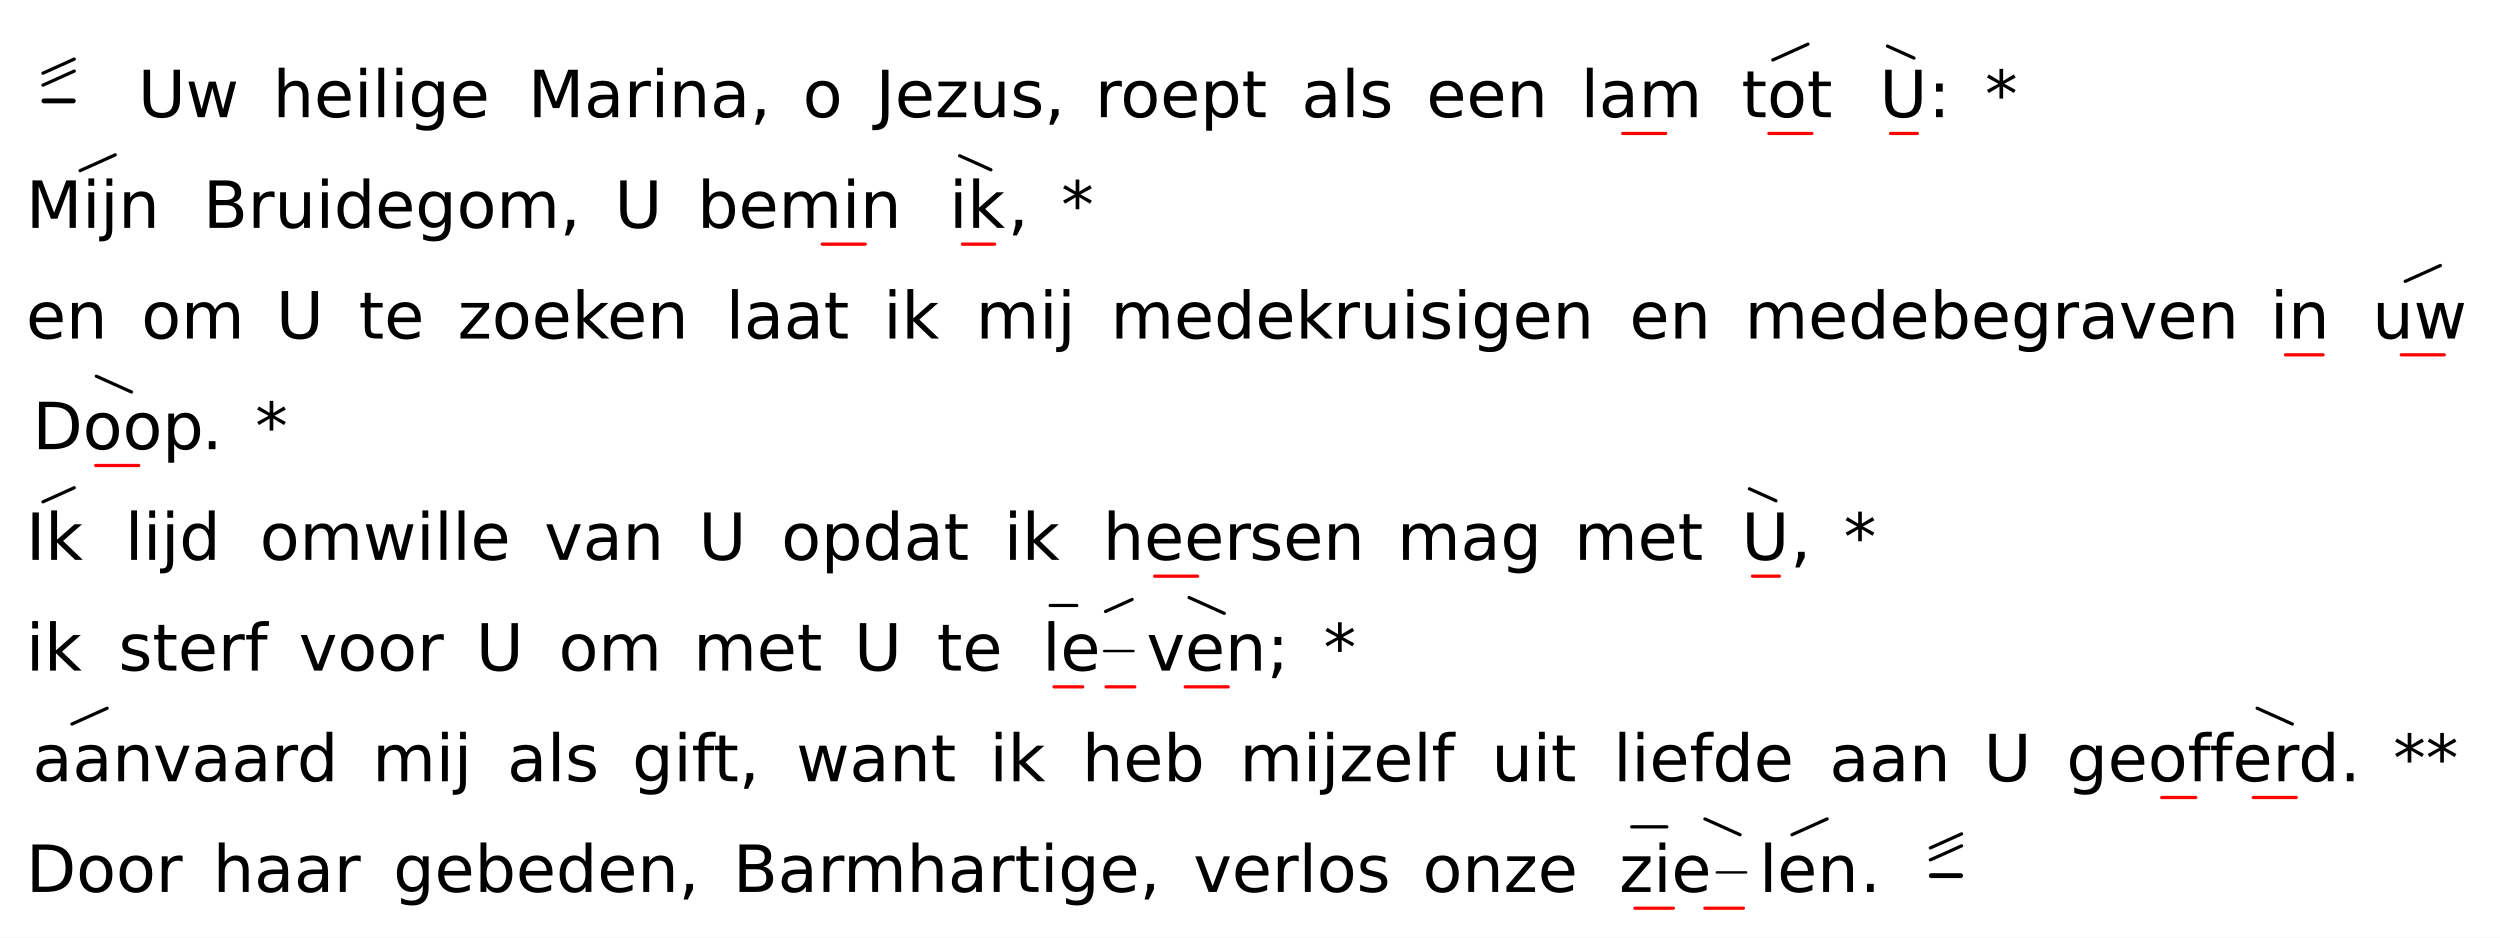
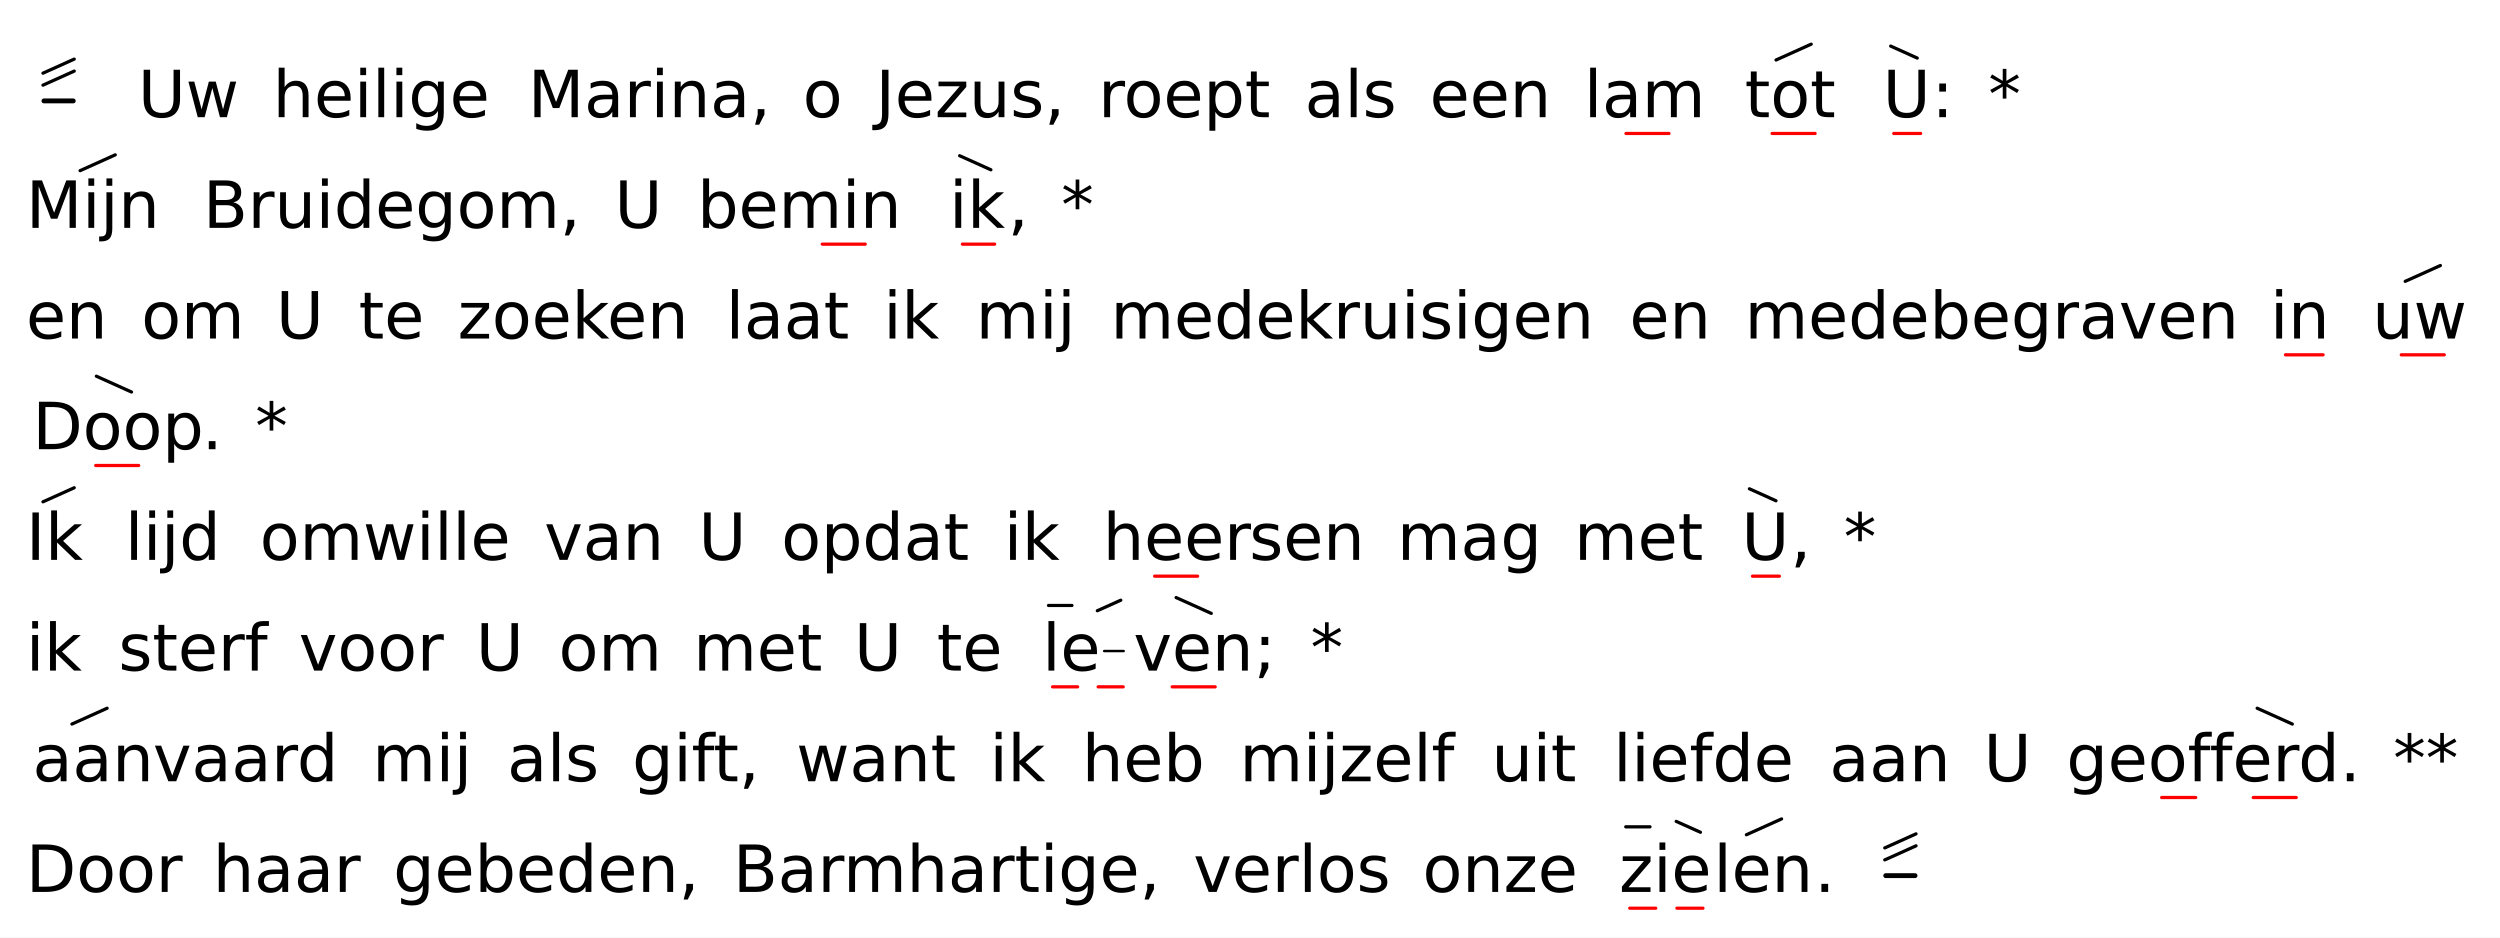
<svg xmlns="http://www.w3.org/2000/svg" class="vsa-svg" width="768" height="288" viewBox="0 0 768 288">
  <rect width="100%" height="100%" fill="white" />
  <g class="vsa-score">
    <g class="vsa-line" data-vsa-line="1">
      <g class="vsa-unit vsa-pitch-marker" data-vsa-unit="1">
        <g class="vsa-pitch-marker-upper-glyph vsa-upper-glyphs">
          <line class="vsa-glyph vsa-upper-glyph vsa-glyph-rise" x1="13.20" y1="26.16" x2="22.80" y2="21.84" stroke="black" stroke-width="1.00" stroke-linecap="round" />
          <line class="vsa-glyph vsa-upper-glyph vsa-glyph-rise" x1="13.20" y1="22.48" x2="22.80" y2="18.16" stroke="black" stroke-width="1.00" stroke-linecap="round" />
        </g>
        <line class="vsa-pitch-marker-dash" x1="13.50" y1="31.00" x2="22.50" y2="31.00" stroke="black" stroke-width="1.50" stroke-linecap="round" />
      </g>
      <g class="vsa-unit vsa-unit-text" data-vsa-unit="3">
        <text class="vsa-text vsa-free-text" x="42.40" y="36.00" xml:space="preserve" font-family="DejaVu Sans" font-size="20.00">Uw</text>
      </g>
      <g class="vsa-unit vsa-unit-text" data-vsa-unit="5">
        <text class="vsa-text vsa-free-text" x="83.80" y="36.00" xml:space="preserve" font-family="DejaVu Sans" font-size="20.00">heilige</text>
      </g>
      <g class="vsa-unit vsa-unit-text" data-vsa-unit="7">
        <text class="vsa-text vsa-free-text" x="162.20" y="36.00" xml:space="preserve" font-family="DejaVu Sans" font-size="20.00">Marina,</text>
      </g>
      <g class="vsa-unit vsa-unit-text" data-vsa-unit="9">
        <text class="vsa-text vsa-free-text" x="246.60" y="36.00" xml:space="preserve" font-family="DejaVu Sans" font-size="20.00">o</text>
      </g>
      <g class="vsa-unit vsa-unit-text" data-vsa-unit="11">
        <text class="vsa-text vsa-free-text" x="269.00" y="36.00" xml:space="preserve" font-family="DejaVu Sans" font-size="20.00">Jezus,</text>
      </g>
      <g class="vsa-unit vsa-unit-text" data-vsa-unit="13">
-         <text class="vsa-text vsa-free-text" x="336.40" y="36.00" xml:space="preserve" font-family="DejaVu Sans" font-size="20.00">roept</text>
+         <text class="vsa-text vsa-free-text" x="337.40" y="36.00" xml:space="preserve" font-family="DejaVu Sans" font-size="20.00">roept</text>
      </g>
      <g class="vsa-unit vsa-unit-text" data-vsa-unit="15">
-         <text class="vsa-text vsa-free-text" x="399.80" y="36.00" xml:space="preserve" font-family="DejaVu Sans" font-size="20.00">als</text>
+         <text class="vsa-text vsa-free-text" x="400.80" y="36.00" xml:space="preserve" font-family="DejaVu Sans" font-size="20.00">als</text>
      </g>
      <g class="vsa-unit vsa-unit-text" data-vsa-unit="17">
-         <text class="vsa-text vsa-free-text" x="438.20" y="36.00" xml:space="preserve" font-family="DejaVu Sans" font-size="20.00">een</text>
+         <text class="vsa-text vsa-free-text" x="439.20" y="36.00" xml:space="preserve" font-family="DejaVu Sans" font-size="20.00">een</text>
      </g>
      <g class="vsa-unit vsa-unit-scope" data-vsa-unit="19">
-         <text class="vsa-text vsa-sung-text" x="485.60" y="36.00" xml:space="preserve" font-family="DejaVu Sans" font-size="20.00">lam</text>
-         <g class="vsa-glyph-group vsa-upper-glyphs">
- </g>
-         <g class="vsa-glyph-group vsa-lower-glyphs">
-           <line class="vsa-glyph vsa-lower-glyph vsa-glyph-length" x1="498.50" y1="41.00" x2="511.70" y2="41.00" stroke="red" stroke-width="1.00" stroke-linecap="round" />
+         <text class="vsa-text vsa-sung-text" x="486.60" y="36.00" xml:space="preserve" font-family="DejaVu Sans" font-size="20.00">lam</text>
+         <g class="vsa-glyph-group vsa-upper-glyphs">
+ </g>
+         <g class="vsa-glyph-group vsa-lower-glyphs">
+           <line class="vsa-glyph vsa-lower-glyph vsa-glyph-length" x1="499.50" y1="41.00" x2="512.70" y2="41.00" stroke="red" stroke-width="1.00" stroke-linecap="round" />
        </g>
      </g>
      <g class="vsa-unit vsa-unit-scope" data-vsa-unit="21">
-         <text class="vsa-text vsa-sung-text" x="535.00" y="36.00" xml:space="preserve" font-family="DejaVu Sans" font-size="20.00">tot</text>
-         <g class="vsa-glyph-group vsa-upper-glyphs">
-           <line class="vsa-glyph vsa-upper-glyph vsa-glyph-rise" x1="544.60" y1="18.43" x2="555.40" y2="13.57" stroke="black" stroke-width="1.00" stroke-linecap="round" />
-         </g>
-         <g class="vsa-glyph-group vsa-lower-glyphs">
-           <line class="vsa-glyph vsa-lower-glyph vsa-glyph-length" x1="543.40" y1="41.00" x2="556.60" y2="41.00" stroke="red" stroke-width="1.00" stroke-linecap="round" />
+         <text class="vsa-text vsa-sung-text" x="536.00" y="36.00" xml:space="preserve" font-family="DejaVu Sans" font-size="20.00">tot</text>
+         <g class="vsa-glyph-group vsa-upper-glyphs">
+           <line class="vsa-glyph vsa-upper-glyph vsa-glyph-rise" x1="545.60" y1="18.43" x2="556.40" y2="13.57" stroke="black" stroke-width="1.00" stroke-linecap="round" />
+         </g>
+         <g class="vsa-glyph-group vsa-lower-glyphs">
+           <line class="vsa-glyph vsa-lower-glyph vsa-glyph-length" x1="544.40" y1="41.00" x2="557.60" y2="41.00" stroke="red" stroke-width="1.00" stroke-linecap="round" />
        </g>
      </g>
      <g class="vsa-unit vsa-unit-scope" data-vsa-unit="23">
-         <text class="vsa-text vsa-sung-text" x="577.40" y="36.00" xml:space="preserve" font-family="DejaVu Sans" font-size="20.00">U</text>
-         <g class="vsa-glyph-group vsa-upper-glyphs">
-           <line class="vsa-glyph vsa-upper-glyph vsa-glyph-fall" x1="579.82" y1="14.16" x2="587.98" y2="17.84" stroke="black" stroke-width="1.00" stroke-linecap="round" />
-         </g>
-         <g class="vsa-glyph-group vsa-lower-glyphs">
-           <line class="vsa-glyph vsa-lower-glyph vsa-glyph-length" x1="580.77" y1="41.00" x2="589.02" y2="41.00" stroke="red" stroke-width="1.00" stroke-linecap="round" />
+         <text class="vsa-text vsa-sung-text" x="578.40" y="36.00" xml:space="preserve" font-family="DejaVu Sans" font-size="20.00">U</text>
+         <g class="vsa-glyph-group vsa-upper-glyphs">
+           <line class="vsa-glyph vsa-upper-glyph vsa-glyph-fall" x1="580.82" y1="14.16" x2="588.98" y2="17.84" stroke="black" stroke-width="1.00" stroke-linecap="round" />
+         </g>
+         <g class="vsa-glyph-group vsa-lower-glyphs">
+           <line class="vsa-glyph vsa-lower-glyph vsa-glyph-length" x1="581.77" y1="41.00" x2="590.02" y2="41.00" stroke="red" stroke-width="1.00" stroke-linecap="round" />
        </g>
      </g>
      <g class="vsa-unit vsa-unit-text" data-vsa-unit="24">
-         <text class="vsa-text vsa-free-text" x="592.40" y="36.00" xml:space="preserve" font-family="DejaVu Sans" font-size="20.00">:</text>
+         <text class="vsa-text vsa-free-text" x="593.40" y="36.00" xml:space="preserve" font-family="DejaVu Sans" font-size="20.00">:</text>
      </g>
      <g class="vsa-unit vsa-unit-text" data-vsa-unit="26">
-         <text class="vsa-text vsa-free-text" x="609.80" y="36.00" xml:space="preserve" font-family="DejaVu Sans" font-size="20.00">*</text>
+         <text class="vsa-text vsa-free-text" x="610.80" y="36.00" xml:space="preserve" font-family="DejaVu Sans" font-size="20.00">*</text>
      </g>
    </g>
    <g class="vsa-line" data-vsa-line="2">
      <g class="vsa-unit vsa-unit-scope" data-vsa-unit="1">
        <text class="vsa-text vsa-sung-text" x="8.00" y="70.00" xml:space="preserve" font-family="DejaVu Sans" font-size="20.00">Mijn</text>
        <g class="vsa-glyph-group vsa-upper-glyphs">
          <line class="vsa-glyph vsa-upper-glyph vsa-glyph-rise" x1="24.60" y1="52.43" x2="35.40" y2="47.57" stroke="black" stroke-width="1.00" stroke-linecap="round" />
        </g>
        <g class="vsa-glyph-group vsa-lower-glyphs">
</g>
      </g>
      <g class="vsa-unit vsa-unit-text" data-vsa-unit="3">
        <text class="vsa-text vsa-free-text" x="62.40" y="70.00" xml:space="preserve" font-family="DejaVu Sans" font-size="20.00">Bruidegom,</text>
      </g>
      <g class="vsa-unit vsa-unit-text" data-vsa-unit="5">
        <text class="vsa-text vsa-free-text" x="188.80" y="70.00" xml:space="preserve" font-family="DejaVu Sans" font-size="20.00">U</text>
      </g>
      <g class="vsa-unit vsa-unit-text" data-vsa-unit="7">
        <text class="vsa-text vsa-free-text" x="214.20" y="70.00" xml:space="preserve" font-family="DejaVu Sans" font-size="20.00">be</text>
      </g>
      <g class="vsa-unit vsa-unit-scope" data-vsa-unit="8">
        <text class="vsa-text vsa-sung-text" x="239.20" y="70.00" xml:space="preserve" font-family="DejaVu Sans" font-size="20.00">min</text>
        <g class="vsa-glyph-group vsa-upper-glyphs">
</g>
        <g class="vsa-glyph-group vsa-lower-glyphs">
          <line class="vsa-glyph vsa-lower-glyph vsa-glyph-length" x1="252.60" y1="75.00" x2="265.80" y2="75.00" stroke="red" stroke-width="1.00" stroke-linecap="round" />
        </g>
      </g>
      <g class="vsa-unit vsa-unit-scope" data-vsa-unit="10">
        <text class="vsa-text vsa-sung-text" x="291.60" y="70.00" xml:space="preserve" font-family="DejaVu Sans" font-size="20.00">ik</text>
        <g class="vsa-glyph-group vsa-upper-glyphs">
          <line class="vsa-glyph vsa-upper-glyph vsa-glyph-fall" x1="294.80" y1="47.84" x2="304.40" y2="52.16" stroke="black" stroke-width="1.00" stroke-linecap="round" />
        </g>
        <g class="vsa-glyph-group vsa-lower-glyphs">
          <line class="vsa-glyph vsa-lower-glyph vsa-glyph-length" x1="295.65" y1="75.00" x2="305.55" y2="75.00" stroke="red" stroke-width="1.00" stroke-linecap="round" />
        </g>
      </g>
      <g class="vsa-unit vsa-unit-text" data-vsa-unit="11">
        <text class="vsa-text vsa-free-text" x="309.60" y="70.00" xml:space="preserve" font-family="DejaVu Sans" font-size="20.00">,</text>
      </g>
      <g class="vsa-unit vsa-unit-text" data-vsa-unit="13">
        <text class="vsa-text vsa-free-text" x="326.00" y="70.00" xml:space="preserve" font-family="DejaVu Sans" font-size="20.00">*</text>
      </g>
    </g>
    <g class="vsa-line" data-vsa-line="3">
      <g class="vsa-unit vsa-unit-text" data-vsa-unit="1">
        <text class="vsa-text vsa-free-text" x="8.00" y="104.00" xml:space="preserve" font-family="DejaVu Sans" font-size="20.00">en</text>
      </g>
      <g class="vsa-unit vsa-unit-text" data-vsa-unit="3">
        <text class="vsa-text vsa-free-text" x="43.40" y="104.00" xml:space="preserve" font-family="DejaVu Sans" font-size="20.00">om</text>
      </g>
      <g class="vsa-unit vsa-unit-text" data-vsa-unit="5">
        <text class="vsa-text vsa-free-text" x="84.80" y="104.00" xml:space="preserve" font-family="DejaVu Sans" font-size="20.00">U</text>
      </g>
      <g class="vsa-unit vsa-unit-text" data-vsa-unit="7">
        <text class="vsa-text vsa-free-text" x="110.20" y="104.00" xml:space="preserve" font-family="DejaVu Sans" font-size="20.00">te</text>
      </g>
      <g class="vsa-unit vsa-unit-text" data-vsa-unit="9">
        <text class="vsa-text vsa-free-text" x="140.60" y="104.00" xml:space="preserve" font-family="DejaVu Sans" font-size="20.00">zoeken</text>
      </g>
      <g class="vsa-unit vsa-unit-text" data-vsa-unit="11">
        <text class="vsa-text vsa-free-text" x="222.98" y="104.00" xml:space="preserve" font-family="DejaVu Sans" font-size="20.00">laat</text>
      </g>
      <g class="vsa-unit vsa-unit-text" data-vsa-unit="13">
        <text class="vsa-text vsa-free-text" x="271.38" y="104.00" xml:space="preserve" font-family="DejaVu Sans" font-size="20.00">ik</text>
      </g>
      <g class="vsa-unit vsa-unit-text" data-vsa-unit="15">
        <text class="vsa-text vsa-free-text" x="299.78" y="104.00" xml:space="preserve" font-family="DejaVu Sans" font-size="20.00">mij</text>
      </g>
      <g class="vsa-unit vsa-unit-text" data-vsa-unit="17">
        <text class="vsa-text vsa-free-text" x="341.18" y="104.00" xml:space="preserve" font-family="DejaVu Sans" font-size="20.00">medekruisigen</text>
      </g>
      <g class="vsa-unit vsa-unit-text" data-vsa-unit="19">
        <text class="vsa-text vsa-free-text" x="500.58" y="104.00" xml:space="preserve" font-family="DejaVu Sans" font-size="20.00">en</text>
      </g>
      <g class="vsa-unit vsa-unit-text" data-vsa-unit="21">
        <text class="vsa-text vsa-free-text" x="535.98" y="104.00" xml:space="preserve" font-family="DejaVu Sans" font-size="20.00">medebegraven</text>
      </g>
      <g class="vsa-unit vsa-unit-scope" data-vsa-unit="23">
        <text class="vsa-text vsa-sung-text" x="697.38" y="104.00" xml:space="preserve" font-family="DejaVu Sans" font-size="20.00">in</text>
        <g class="vsa-glyph-group vsa-upper-glyphs">
</g>
        <g class="vsa-glyph-group vsa-lower-glyphs">
          <line class="vsa-glyph vsa-lower-glyph vsa-glyph-length" x1="702.10" y1="109.00" x2="713.65" y2="109.00" stroke="red" stroke-width="1.00" stroke-linecap="round" />
        </g>
      </g>
      <g class="vsa-unit vsa-unit-scope" data-vsa-unit="25">
        <text class="vsa-text vsa-sung-text" x="728.78" y="104.00" xml:space="preserve" font-family="DejaVu Sans" font-size="20.00">uw</text>
        <g class="vsa-glyph-group vsa-upper-glyphs">
          <line class="vsa-glyph vsa-upper-glyph vsa-glyph-rise" x1="738.88" y1="86.43" x2="749.68" y2="81.57" stroke="black" stroke-width="1.00" stroke-linecap="round" />
        </g>
        <g class="vsa-glyph-group vsa-lower-glyphs">
          <line class="vsa-glyph vsa-lower-glyph vsa-glyph-length" x1="737.68" y1="109.00" x2="750.88" y2="109.00" stroke="red" stroke-width="1.00" stroke-linecap="round" />
        </g>
      </g>
    </g>
    <g class="vsa-line" data-vsa-line="4">
      <g class="vsa-unit vsa-unit-scope" data-vsa-unit="1">
        <text class="vsa-text vsa-sung-text" x="10.00" y="138.00" xml:space="preserve" font-family="DejaVu Sans" font-size="20.00">Doop</text>
        <g class="vsa-glyph-group vsa-upper-glyphs">
          <line class="vsa-glyph vsa-upper-glyph vsa-glyph-fall" x1="29.60" y1="115.57" x2="40.40" y2="120.43" stroke="black" stroke-width="1.00" stroke-linecap="round" />
        </g>
        <g class="vsa-glyph-group vsa-lower-glyphs">
          <line class="vsa-glyph vsa-lower-glyph vsa-glyph-length" x1="29.40" y1="143.00" x2="42.60" y2="143.00" stroke="red" stroke-width="1.00" stroke-linecap="round" />
        </g>
      </g>
      <g class="vsa-unit vsa-unit-text" data-vsa-unit="2">
        <text class="vsa-text vsa-free-text" x="62.00" y="138.00" xml:space="preserve" font-family="DejaVu Sans" font-size="20.00">.</text>
      </g>
      <g class="vsa-unit vsa-unit-text" data-vsa-unit="4">
        <text class="vsa-text vsa-free-text" x="78.40" y="138.00" xml:space="preserve" font-family="DejaVu Sans" font-size="20.00">*</text>
      </g>
    </g>
    <g class="vsa-line" data-vsa-line="5">
      <g class="vsa-unit vsa-unit-scope" data-vsa-unit="1">
        <text class="vsa-text vsa-sung-text" x="8.00" y="172.00" xml:space="preserve" font-family="DejaVu Sans" font-size="20.00">Ik</text>
        <g class="vsa-glyph-group vsa-upper-glyphs">
          <line class="vsa-glyph vsa-upper-glyph vsa-glyph-rise" x1="13.20" y1="154.16" x2="22.80" y2="149.84" stroke="black" stroke-width="1.00" stroke-linecap="round" />
        </g>
        <g class="vsa-glyph-group vsa-lower-glyphs">
</g>
      </g>
      <g class="vsa-unit vsa-unit-text" data-vsa-unit="3">
        <text class="vsa-text vsa-free-text" x="38.40" y="172.00" xml:space="preserve" font-family="DejaVu Sans" font-size="20.00">lijd</text>
      </g>
      <g class="vsa-unit vsa-unit-text" data-vsa-unit="5">
        <text class="vsa-text vsa-free-text" x="79.80" y="172.00" xml:space="preserve" font-family="DejaVu Sans" font-size="20.00">omwille</text>
      </g>
      <g class="vsa-unit vsa-unit-text" data-vsa-unit="7">
        <text class="vsa-text vsa-free-text" x="167.20" y="172.00" xml:space="preserve" font-family="DejaVu Sans" font-size="20.00">van</text>
      </g>
      <g class="vsa-unit vsa-unit-text" data-vsa-unit="9">
        <text class="vsa-text vsa-free-text" x="214.60" y="172.00" xml:space="preserve" font-family="DejaVu Sans" font-size="20.00">U</text>
      </g>
      <g class="vsa-unit vsa-unit-text" data-vsa-unit="11">
        <text class="vsa-text vsa-free-text" x="240.00" y="172.00" xml:space="preserve" font-family="DejaVu Sans" font-size="20.00">opdat</text>
      </g>
      <g class="vsa-unit vsa-unit-text" data-vsa-unit="13">
        <text class="vsa-text vsa-free-text" x="308.40" y="172.00" xml:space="preserve" font-family="DejaVu Sans" font-size="20.00">ik</text>
      </g>
      <g class="vsa-unit vsa-unit-scope" data-vsa-unit="15">
        <text class="vsa-text vsa-sung-text" x="338.80" y="172.00" xml:space="preserve" font-family="DejaVu Sans" font-size="20.00">heer</text>
        <g class="vsa-glyph-group vsa-upper-glyphs">
</g>
        <g class="vsa-glyph-group vsa-lower-glyphs">
          <line class="vsa-glyph vsa-lower-glyph vsa-glyph-length" x1="354.70" y1="177.00" x2="367.90" y2="177.00" stroke="red" stroke-width="1.00" stroke-linecap="round" />
        </g>
      </g>
      <g class="vsa-unit vsa-unit-text" data-vsa-unit="16">
        <text class="vsa-text vsa-free-text" x="383.80" y="172.00" xml:space="preserve" font-family="DejaVu Sans" font-size="20.00">sen</text>
      </g>
      <g class="vsa-unit vsa-unit-text" data-vsa-unit="18">
        <text class="vsa-text vsa-free-text" x="429.20" y="172.00" xml:space="preserve" font-family="DejaVu Sans" font-size="20.00">mag</text>
      </g>
      <g class="vsa-unit vsa-unit-text" data-vsa-unit="20">
        <text class="vsa-text vsa-free-text" x="483.60" y="172.00" xml:space="preserve" font-family="DejaVu Sans" font-size="20.00">met</text>
      </g>
      <g class="vsa-unit vsa-unit-scope" data-vsa-unit="22">
        <text class="vsa-text vsa-sung-text" x="535.00" y="172.00" xml:space="preserve" font-family="DejaVu Sans" font-size="20.00">U</text>
        <g class="vsa-glyph-group vsa-upper-glyphs">
          <line class="vsa-glyph vsa-upper-glyph vsa-glyph-fall" x1="537.42" y1="150.16" x2="545.58" y2="153.84" stroke="black" stroke-width="1.00" stroke-linecap="round" />
        </g>
        <g class="vsa-glyph-group vsa-lower-glyphs">
          <line class="vsa-glyph vsa-lower-glyph vsa-glyph-length" x1="538.37" y1="177.00" x2="546.62" y2="177.00" stroke="red" stroke-width="1.00" stroke-linecap="round" />
        </g>
      </g>
      <g class="vsa-unit vsa-unit-text" data-vsa-unit="23">
        <text class="vsa-text vsa-free-text" x="550.00" y="172.00" xml:space="preserve" font-family="DejaVu Sans" font-size="20.00">,</text>
      </g>
      <g class="vsa-unit vsa-unit-text" data-vsa-unit="25">
        <text class="vsa-text vsa-free-text" x="566.40" y="172.00" xml:space="preserve" font-family="DejaVu Sans" font-size="20.00">*</text>
      </g>
    </g>
    <g class="vsa-line" data-vsa-line="6">
      <g class="vsa-unit vsa-unit-text" data-vsa-unit="1">
        <text class="vsa-text vsa-free-text" x="8.00" y="206.00" xml:space="preserve" font-family="DejaVu Sans" font-size="20.00">ik</text>
      </g>
      <g class="vsa-unit vsa-unit-text" data-vsa-unit="3">
        <text class="vsa-text vsa-free-text" x="36.40" y="206.00" xml:space="preserve" font-family="DejaVu Sans" font-size="20.00">sterf</text>
      </g>
      <g class="vsa-unit vsa-unit-text" data-vsa-unit="5">
        <text class="vsa-text vsa-free-text" x="91.80" y="206.00" xml:space="preserve" font-family="DejaVu Sans" font-size="20.00">voor</text>
      </g>
      <g class="vsa-unit vsa-unit-text" data-vsa-unit="7">
        <text class="vsa-text vsa-free-text" x="146.20" y="206.00" xml:space="preserve" font-family="DejaVu Sans" font-size="20.00">U</text>
      </g>
      <g class="vsa-unit vsa-unit-text" data-vsa-unit="9">
        <text class="vsa-text vsa-free-text" x="171.60" y="206.00" xml:space="preserve" font-family="DejaVu Sans" font-size="20.00">om</text>
      </g>
      <g class="vsa-unit vsa-unit-text" data-vsa-unit="11">
        <text class="vsa-text vsa-free-text" x="213.00" y="206.00" xml:space="preserve" font-family="DejaVu Sans" font-size="20.00">met</text>
      </g>
      <g class="vsa-unit vsa-unit-text" data-vsa-unit="13">
        <text class="vsa-text vsa-free-text" x="262.40" y="206.00" xml:space="preserve" font-family="DejaVu Sans" font-size="20.00">U</text>
      </g>
      <g class="vsa-unit vsa-unit-text" data-vsa-unit="15">
        <text class="vsa-text vsa-free-text" x="287.80" y="206.00" xml:space="preserve" font-family="DejaVu Sans" font-size="20.00">te</text>
      </g>
      <g class="vsa-unit vsa-unit-scope" data-vsa-unit="17">
        <text class="vsa-text vsa-sung-text" x="320.20" y="206.00" xml:space="preserve" font-family="DejaVu Sans" font-size="20.00">le</text>
-         <line class="vsa-filler-line" x1="339.20" y1="200.00" x2="348.20" y2="200.00" stroke="black" stroke-width="0.75" stroke-linecap="round" />
-         <g class="vsa-glyph-group vsa-upper-glyphs">
-           <line class="vsa-glyph vsa-upper-glyph vsa-glyph-flat" x1="322.62" y1="186.00" x2="330.78" y2="186.00" stroke="black" stroke-width="1.00" stroke-linecap="round" />
-           <line class="vsa-glyph vsa-upper-glyph vsa-glyph-rise" x1="339.62" y1="187.84" x2="347.78" y2="184.16" stroke="black" stroke-width="1.00" stroke-linecap="round" />
-         </g>
-         <g class="vsa-glyph-group vsa-lower-glyphs">
-           <line class="vsa-glyph vsa-lower-glyph vsa-glyph-length" x1="323.80" y1="211.00" x2="332.60" y2="211.00" stroke="red" stroke-width="1.00" stroke-linecap="round" />
-           <line class="vsa-glyph vsa-lower-glyph vsa-glyph-length" x1="339.80" y1="211.00" x2="348.60" y2="211.00" stroke="red" stroke-width="1.00" stroke-linecap="round" />
+         <line class="vsa-filler-line" x1="339.20" y1="200.00" x2="345.20" y2="200.00" stroke="black" stroke-width="0.75" stroke-linecap="round" />
+         <g class="vsa-glyph-group vsa-upper-glyphs">
+           <line class="vsa-glyph vsa-upper-glyph vsa-glyph-flat" x1="322.10" y1="186.00" x2="329.30" y2="186.00" stroke="black" stroke-width="1.00" stroke-linecap="round" />
+           <line class="vsa-glyph vsa-upper-glyph vsa-glyph-rise" x1="337.10" y1="187.62" x2="344.30" y2="184.38" stroke="black" stroke-width="1.00" stroke-linecap="round" />
+         </g>
+         <g class="vsa-glyph-group vsa-lower-glyphs">
+           <line class="vsa-glyph vsa-lower-glyph vsa-glyph-length" x1="323.35" y1="211.00" x2="331.05" y2="211.00" stroke="red" stroke-width="1.00" stroke-linecap="round" />
+           <line class="vsa-glyph vsa-lower-glyph vsa-glyph-length" x1="337.35" y1="211.00" x2="345.05" y2="211.00" stroke="red" stroke-width="1.00" stroke-linecap="round" />
        </g>
      </g>
      <g class="vsa-unit vsa-unit-scope" data-vsa-unit="18">
-         <text class="vsa-text vsa-sung-text" x="352.20" y="206.00" xml:space="preserve" font-family="DejaVu Sans" font-size="20.00">ven</text>
-         <g class="vsa-glyph-group vsa-upper-glyphs">
-           <line class="vsa-glyph vsa-upper-glyph vsa-glyph-fall" x1="365.30" y1="183.57" x2="376.10" y2="188.43" stroke="black" stroke-width="1.00" stroke-linecap="round" />
-         </g>
-         <g class="vsa-glyph-group vsa-lower-glyphs">
-           <line class="vsa-glyph vsa-lower-glyph vsa-glyph-length" x1="364.10" y1="211.00" x2="377.30" y2="211.00" stroke="red" stroke-width="1.00" stroke-linecap="round" />
+         <text class="vsa-text vsa-sung-text" x="348.20" y="206.00" xml:space="preserve" font-family="DejaVu Sans" font-size="20.00">ven</text>
+         <g class="vsa-glyph-group vsa-upper-glyphs">
+           <line class="vsa-glyph vsa-upper-glyph vsa-glyph-fall" x1="361.30" y1="183.57" x2="372.10" y2="188.43" stroke="black" stroke-width="1.00" stroke-linecap="round" />
+         </g>
+         <g class="vsa-glyph-group vsa-lower-glyphs">
+           <line class="vsa-glyph vsa-lower-glyph vsa-glyph-length" x1="360.10" y1="211.00" x2="373.30" y2="211.00" stroke="red" stroke-width="1.00" stroke-linecap="round" />
        </g>
      </g>
      <g class="vsa-unit vsa-unit-text" data-vsa-unit="19">
-         <text class="vsa-text vsa-free-text" x="389.20" y="206.00" xml:space="preserve" font-family="DejaVu Sans" font-size="20.00">;</text>
+         <text class="vsa-text vsa-free-text" x="385.20" y="206.00" xml:space="preserve" font-family="DejaVu Sans" font-size="20.00">;</text>
      </g>
      <g class="vsa-unit vsa-unit-text" data-vsa-unit="21">
-         <text class="vsa-text vsa-free-text" x="406.60" y="206.00" xml:space="preserve" font-family="DejaVu Sans" font-size="20.00">*</text>
+         <text class="vsa-text vsa-free-text" x="402.60" y="206.00" xml:space="preserve" font-family="DejaVu Sans" font-size="20.00">*</text>
      </g>
    </g>
    <g class="vsa-line" data-vsa-line="7">
      <g class="vsa-unit vsa-unit-scope" data-vsa-unit="1">
        <text class="vsa-text vsa-sung-text" x="10.00" y="240.00" xml:space="preserve" font-family="DejaVu Sans" font-size="20.00">aan</text>
        <g class="vsa-glyph-group vsa-upper-glyphs">
          <line class="vsa-glyph vsa-upper-glyph vsa-glyph-rise" x1="22.10" y1="222.43" x2="32.90" y2="217.57" stroke="black" stroke-width="1.00" stroke-linecap="round" />
        </g>
        <g class="vsa-glyph-group vsa-lower-glyphs">
</g>
      </g>
      <g class="vsa-unit vsa-unit-text" data-vsa-unit="2">
        <text class="vsa-text vsa-free-text" x="47.00" y="240.00" xml:space="preserve" font-family="DejaVu Sans" font-size="20.00">vaard</text>
      </g>
      <g class="vsa-unit vsa-unit-text" data-vsa-unit="4">
        <text class="vsa-text vsa-free-text" x="114.40" y="240.00" xml:space="preserve" font-family="DejaVu Sans" font-size="20.00">mij</text>
      </g>
      <g class="vsa-unit vsa-unit-text" data-vsa-unit="6">
        <text class="vsa-text vsa-free-text" x="155.80" y="240.00" xml:space="preserve" font-family="DejaVu Sans" font-size="20.00">als</text>
      </g>
      <g class="vsa-unit vsa-unit-text" data-vsa-unit="8">
        <text class="vsa-text vsa-free-text" x="194.20" y="240.00" xml:space="preserve" font-family="DejaVu Sans" font-size="20.00">gift,</text>
      </g>
      <g class="vsa-unit vsa-unit-text" data-vsa-unit="10">
        <text class="vsa-text vsa-free-text" x="244.60" y="240.00" xml:space="preserve" font-family="DejaVu Sans" font-size="20.00">want</text>
      </g>
      <g class="vsa-unit vsa-unit-text" data-vsa-unit="12">
        <text class="vsa-text vsa-free-text" x="304.00" y="240.00" xml:space="preserve" font-family="DejaVu Sans" font-size="20.00">ik</text>
      </g>
      <g class="vsa-unit vsa-unit-text" data-vsa-unit="14">
        <text class="vsa-text vsa-free-text" x="332.40" y="240.00" xml:space="preserve" font-family="DejaVu Sans" font-size="20.00">heb</text>
      </g>
      <g class="vsa-unit vsa-unit-text" data-vsa-unit="16">
        <text class="vsa-text vsa-free-text" x="380.80" y="240.00" xml:space="preserve" font-family="DejaVu Sans" font-size="20.00">mijzelf</text>
      </g>
      <g class="vsa-unit vsa-unit-text" data-vsa-unit="18">
        <text class="vsa-text vsa-free-text" x="458.20" y="240.00" xml:space="preserve" font-family="DejaVu Sans" font-size="20.00">uit</text>
      </g>
      <g class="vsa-unit vsa-unit-text" data-vsa-unit="20">
        <text class="vsa-text vsa-free-text" x="495.60" y="240.00" xml:space="preserve" font-family="DejaVu Sans" font-size="20.00">liefde</text>
      </g>
      <g class="vsa-unit vsa-unit-text" data-vsa-unit="22">
        <text class="vsa-text vsa-free-text" x="562.00" y="240.00" xml:space="preserve" font-family="DejaVu Sans" font-size="20.00">aan</text>
      </g>
      <g class="vsa-unit vsa-unit-text" data-vsa-unit="24">
        <text class="vsa-text vsa-free-text" x="609.40" y="240.00" xml:space="preserve" font-family="DejaVu Sans" font-size="20.00">U</text>
      </g>
      <g class="vsa-unit vsa-unit-text" data-vsa-unit="26">
        <text class="vsa-text vsa-free-text" x="634.80" y="240.00" xml:space="preserve" font-family="DejaVu Sans" font-size="20.00">ge</text>
      </g>
      <g class="vsa-unit vsa-unit-scope" data-vsa-unit="27">
        <text class="vsa-text vsa-sung-text" x="659.80" y="240.00" xml:space="preserve" font-family="DejaVu Sans" font-size="20.00">of</text>
        <g class="vsa-glyph-group vsa-upper-glyphs">
</g>
        <g class="vsa-glyph-group vsa-lower-glyphs">
          <line class="vsa-glyph vsa-lower-glyph vsa-glyph-length" x1="664.07" y1="245.00" x2="674.52" y2="245.00" stroke="red" stroke-width="1.00" stroke-linecap="round" />
        </g>
      </g>
      <g class="vsa-unit vsa-unit-scope" data-vsa-unit="28">
        <text class="vsa-text vsa-sung-text" x="678.80" y="240.00" xml:space="preserve" font-family="DejaVu Sans" font-size="20.00">ferd</text>
        <g class="vsa-glyph-group vsa-upper-glyphs">
          <line class="vsa-glyph vsa-upper-glyph vsa-glyph-fall" x1="693.40" y1="217.57" x2="704.20" y2="222.43" stroke="black" stroke-width="1.00" stroke-linecap="round" />
        </g>
        <g class="vsa-glyph-group vsa-lower-glyphs">
          <line class="vsa-glyph vsa-lower-glyph vsa-glyph-length" x1="692.20" y1="245.00" x2="705.40" y2="245.00" stroke="red" stroke-width="1.00" stroke-linecap="round" />
        </g>
      </g>
      <g class="vsa-unit vsa-unit-text" data-vsa-unit="29">
        <text class="vsa-text vsa-free-text" x="718.80" y="240.00" xml:space="preserve" font-family="DejaVu Sans" font-size="20.00">.</text>
      </g>
      <g class="vsa-unit vsa-unit-text" data-vsa-unit="31">
        <text class="vsa-text vsa-free-text" x="735.20" y="240.00" xml:space="preserve" font-family="DejaVu Sans" font-size="20.00">**</text>
      </g>
    </g>
    <g class="vsa-line" data-vsa-line="8">
      <g class="vsa-unit vsa-unit-text" data-vsa-unit="1">
        <text class="vsa-text vsa-free-text" x="8.00" y="274.00" xml:space="preserve" font-family="DejaVu Sans" font-size="20.00">Door</text>
      </g>
      <g class="vsa-unit vsa-unit-text" data-vsa-unit="3">
        <text class="vsa-text vsa-free-text" x="65.40" y="274.00" xml:space="preserve" font-family="DejaVu Sans" font-size="20.00">haar</text>
      </g>
      <g class="vsa-unit vsa-unit-text" data-vsa-unit="5">
        <text class="vsa-text vsa-free-text" x="120.80" y="274.00" xml:space="preserve" font-family="DejaVu Sans" font-size="20.00">gebeden,</text>
      </g>
      <g class="vsa-unit vsa-unit-text" data-vsa-unit="7">
        <text class="vsa-text vsa-free-text" x="225.20" y="274.00" xml:space="preserve" font-family="DejaVu Sans" font-size="20.00">Barmhartige,</text>
      </g>
      <g class="vsa-unit vsa-unit-text" data-vsa-unit="9">
        <text class="vsa-text vsa-free-text" x="366.60" y="274.00" xml:space="preserve" font-family="DejaVu Sans" font-size="20.00">verlos</text>
      </g>
      <g class="vsa-unit vsa-unit-text" data-vsa-unit="11">
        <text class="vsa-text vsa-free-text" x="437.00" y="274.00" xml:space="preserve" font-family="DejaVu Sans" font-size="20.00">onze</text>
      </g>
      <g class="vsa-unit vsa-unit-scope" data-vsa-unit="13">
        <text class="vsa-text vsa-sung-text" x="497.40" y="274.00" xml:space="preserve" font-family="DejaVu Sans" font-size="20.00">zie</text>
-         <line class="vsa-filler-line" x1="527.40" y1="268.00" x2="536.40" y2="268.00" stroke="black" stroke-width="0.75" stroke-linecap="round" />
-         <g class="vsa-glyph-group vsa-upper-glyphs">
-           <line class="vsa-glyph vsa-upper-glyph vsa-glyph-flat" x1="501.25" y1="254.00" x2="512.05" y2="254.00" stroke="black" stroke-width="1.00" stroke-linecap="round" />
-           <line class="vsa-glyph vsa-upper-glyph vsa-glyph-fall" x1="523.75" y1="251.57" x2="534.55" y2="256.43" stroke="black" stroke-width="1.00" stroke-linecap="round" />
-         </g>
-         <g class="vsa-glyph-group vsa-lower-glyphs">
-           <line class="vsa-glyph vsa-lower-glyph vsa-glyph-length" x1="502.24" y1="279.00" x2="514.06" y2="279.00" stroke="red" stroke-width="1.00" stroke-linecap="round" />
-           <line class="vsa-glyph vsa-lower-glyph vsa-glyph-length" x1="523.74" y1="279.00" x2="535.56" y2="279.00" stroke="red" stroke-width="1.00" stroke-linecap="round" />
+         <g class="vsa-glyph-group vsa-upper-glyphs">
+           <line class="vsa-glyph vsa-upper-glyph vsa-glyph-flat" x1="499.43" y1="254.00" x2="506.87" y2="254.00" stroke="black" stroke-width="1.00" stroke-linecap="round" />
+           <line class="vsa-glyph vsa-upper-glyph vsa-glyph-fall" x1="514.93" y1="252.33" x2="522.37" y2="255.67" stroke="black" stroke-width="1.00" stroke-linecap="round" />
+         </g>
+         <g class="vsa-glyph-group vsa-lower-glyphs">
+           <line class="vsa-glyph vsa-lower-glyph vsa-glyph-length" x1="500.66" y1="279.00" x2="508.64" y2="279.00" stroke="red" stroke-width="1.00" stroke-linecap="round" />
+           <line class="vsa-glyph vsa-lower-glyph vsa-glyph-length" x1="515.16" y1="279.00" x2="523.14" y2="279.00" stroke="red" stroke-width="1.00" stroke-linecap="round" />
        </g>
      </g>
      <g class="vsa-unit vsa-unit-scope" data-vsa-unit="14">
-         <text class="vsa-text vsa-sung-text" x="540.40" y="274.00" xml:space="preserve" font-family="DejaVu Sans" font-size="20.00">len</text>
-         <g class="vsa-glyph-group vsa-upper-glyphs">
-           <line class="vsa-glyph vsa-upper-glyph vsa-glyph-rise" x1="550.50" y1="256.43" x2="561.30" y2="251.57" stroke="black" stroke-width="1.00" stroke-linecap="round" />
+         <text class="vsa-text vsa-sung-text" x="526.40" y="274.00" xml:space="preserve" font-family="DejaVu Sans" font-size="20.00">len</text>
+         <g class="vsa-glyph-group vsa-upper-glyphs">
+           <line class="vsa-glyph vsa-upper-glyph vsa-glyph-rise" x1="536.50" y1="256.43" x2="547.30" y2="251.57" stroke="black" stroke-width="1.00" stroke-linecap="round" />
        </g>
        <g class="vsa-glyph-group vsa-lower-glyphs">
</g>
      </g>
      <g class="vsa-unit vsa-unit-text" data-vsa-unit="15">
-         <text class="vsa-text vsa-free-text" x="571.40" y="274.00" xml:space="preserve" font-family="DejaVu Sans" font-size="20.00">.</text>
+         <text class="vsa-text vsa-free-text" x="557.40" y="274.00" xml:space="preserve" font-family="DejaVu Sans" font-size="20.00">.</text>
      </g>
      <g class="vsa-unit vsa-pitch-marker" data-vsa-unit="17">
        <g class="vsa-pitch-marker-upper-glyph vsa-upper-glyphs">
-           <line class="vsa-glyph vsa-upper-glyph vsa-glyph-rise" x1="593.00" y1="264.16" x2="602.60" y2="259.84" stroke="black" stroke-width="1.00" stroke-linecap="round" />
-           <line class="vsa-glyph vsa-upper-glyph vsa-glyph-rise" x1="593.00" y1="260.48" x2="602.60" y2="256.16" stroke="black" stroke-width="1.00" stroke-linecap="round" />
-         </g>
-         <line class="vsa-pitch-marker-dash" x1="593.30" y1="269.00" x2="602.30" y2="269.00" stroke="black" stroke-width="1.50" stroke-linecap="round" />
+           <line class="vsa-glyph vsa-upper-glyph vsa-glyph-rise" x1="579.00" y1="264.16" x2="588.60" y2="259.84" stroke="black" stroke-width="1.00" stroke-linecap="round" />
+           <line class="vsa-glyph vsa-upper-glyph vsa-glyph-rise" x1="579.00" y1="260.48" x2="588.60" y2="256.16" stroke="black" stroke-width="1.00" stroke-linecap="round" />
+         </g>
+         <line class="vsa-pitch-marker-dash" x1="579.30" y1="269.00" x2="588.30" y2="269.00" stroke="black" stroke-width="1.50" stroke-linecap="round" />
      </g>
    </g>
  </g>
</svg>
